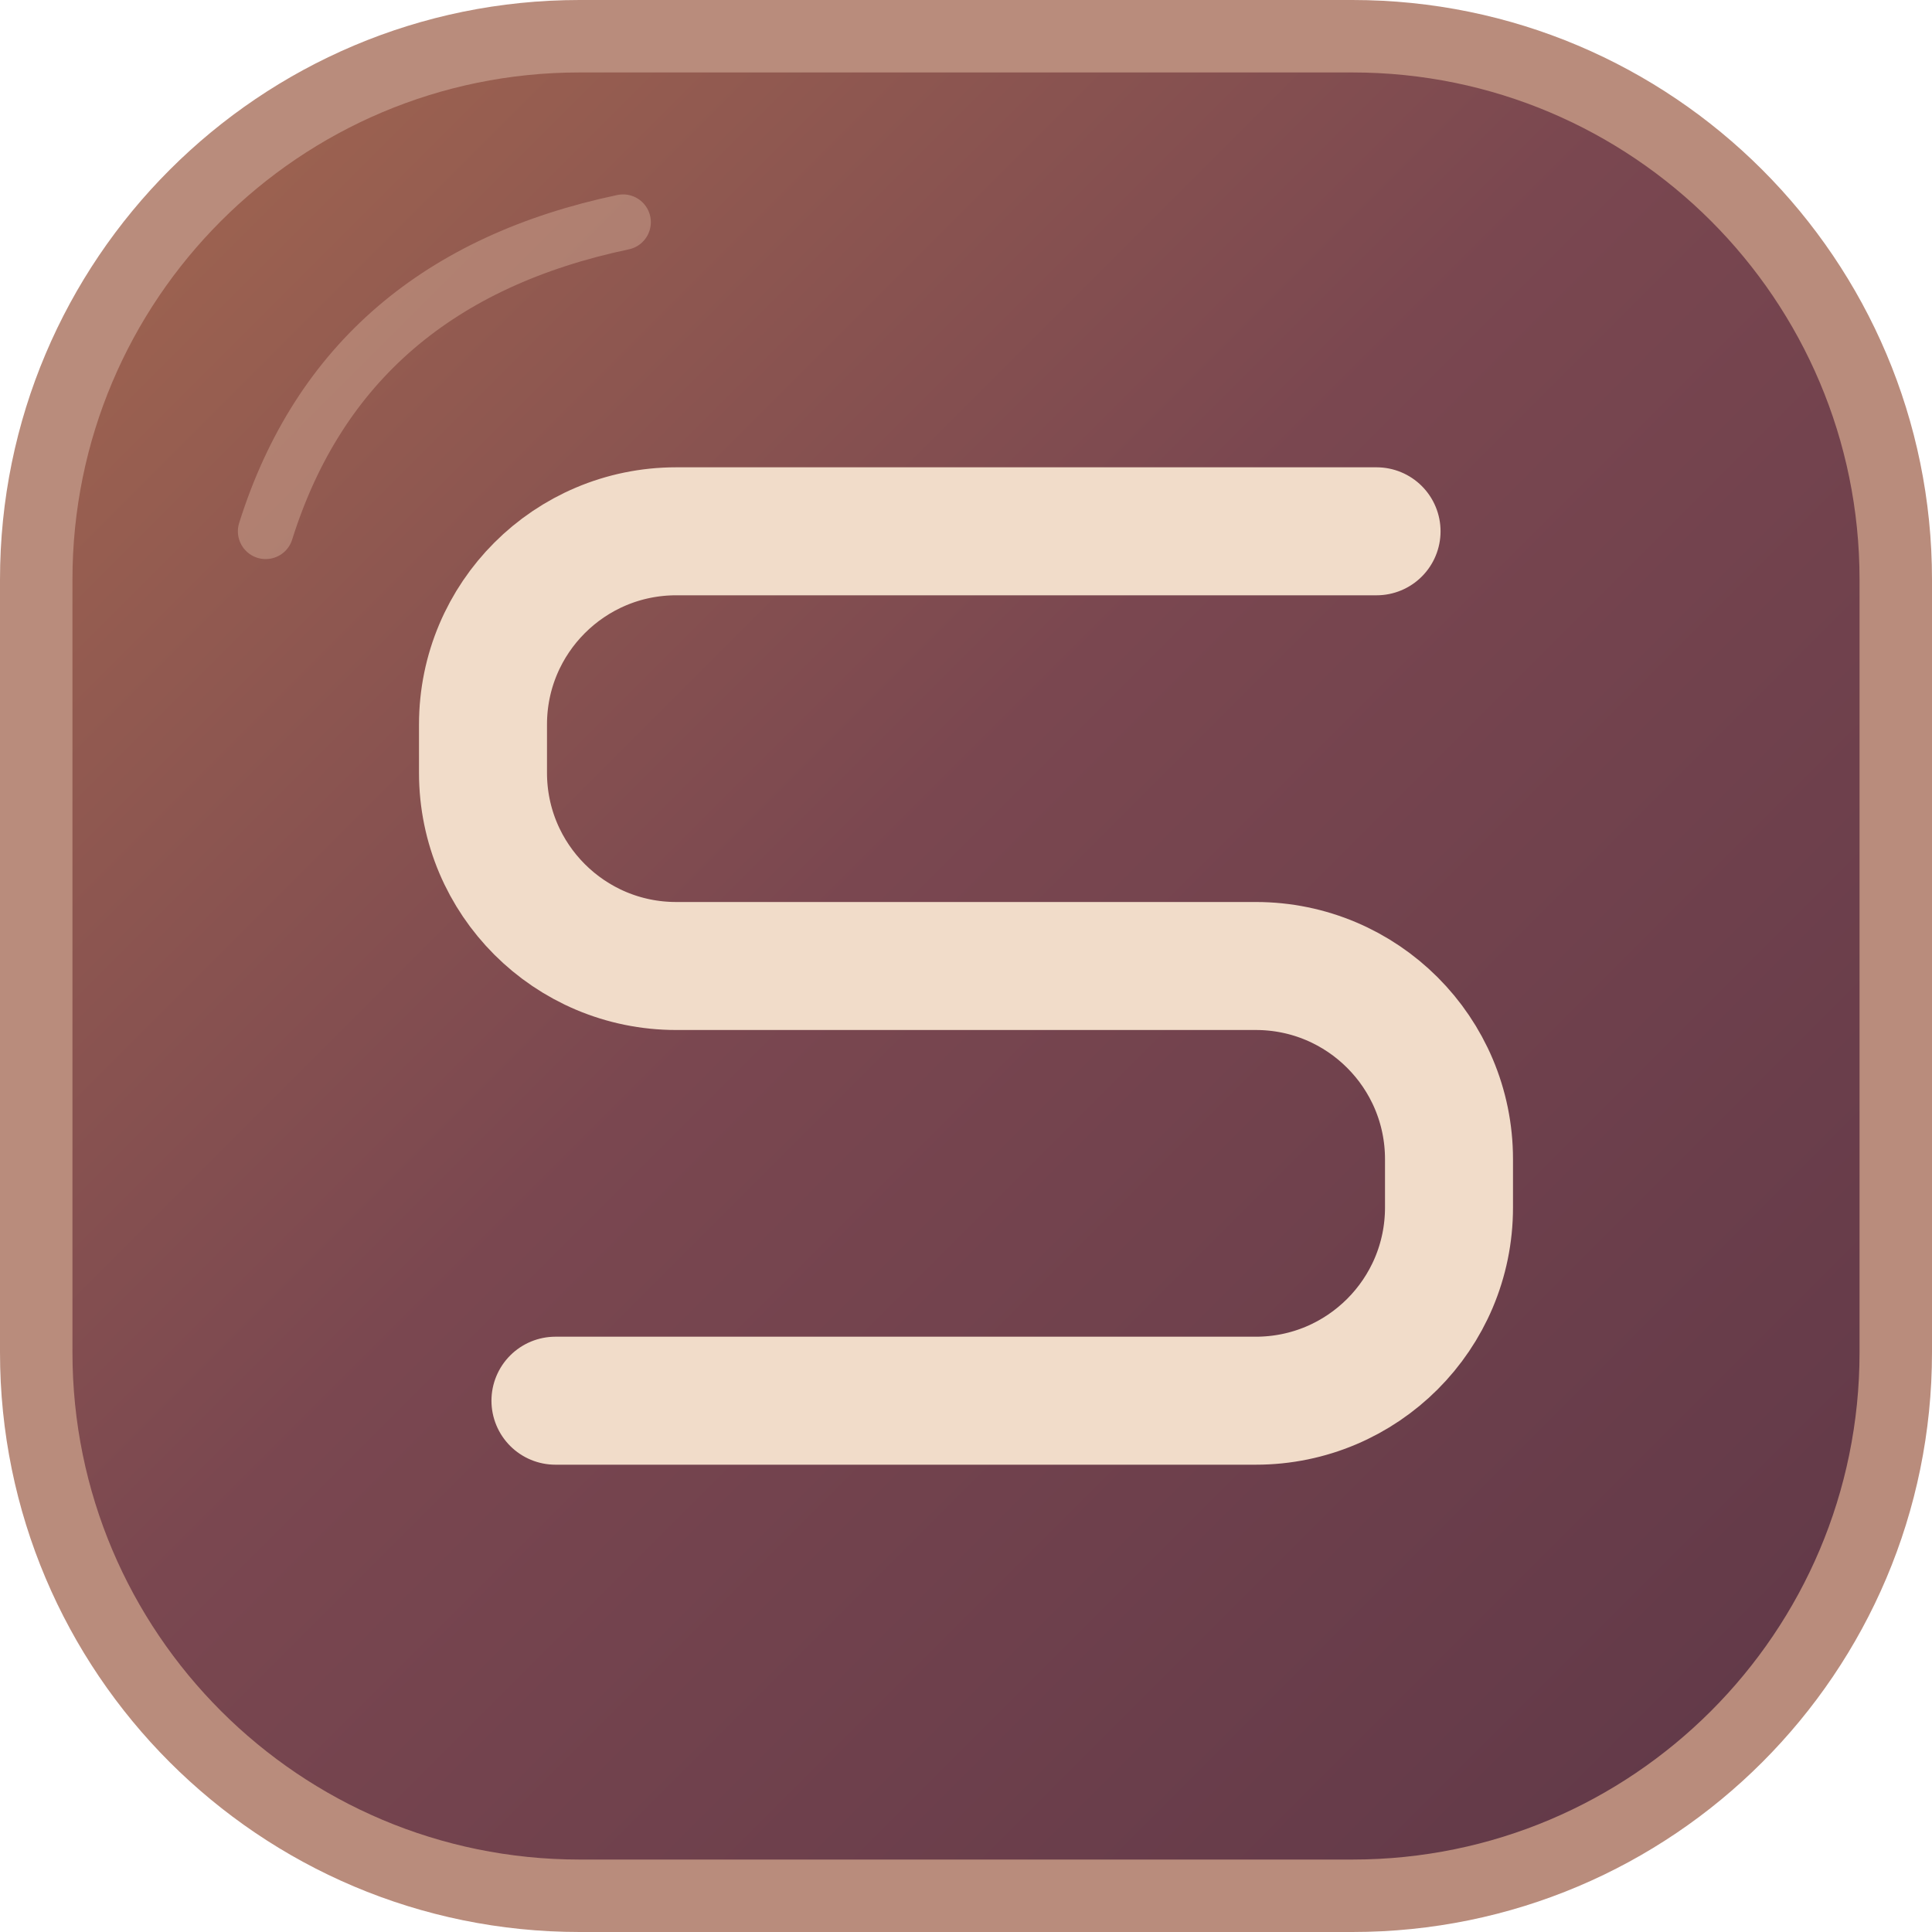
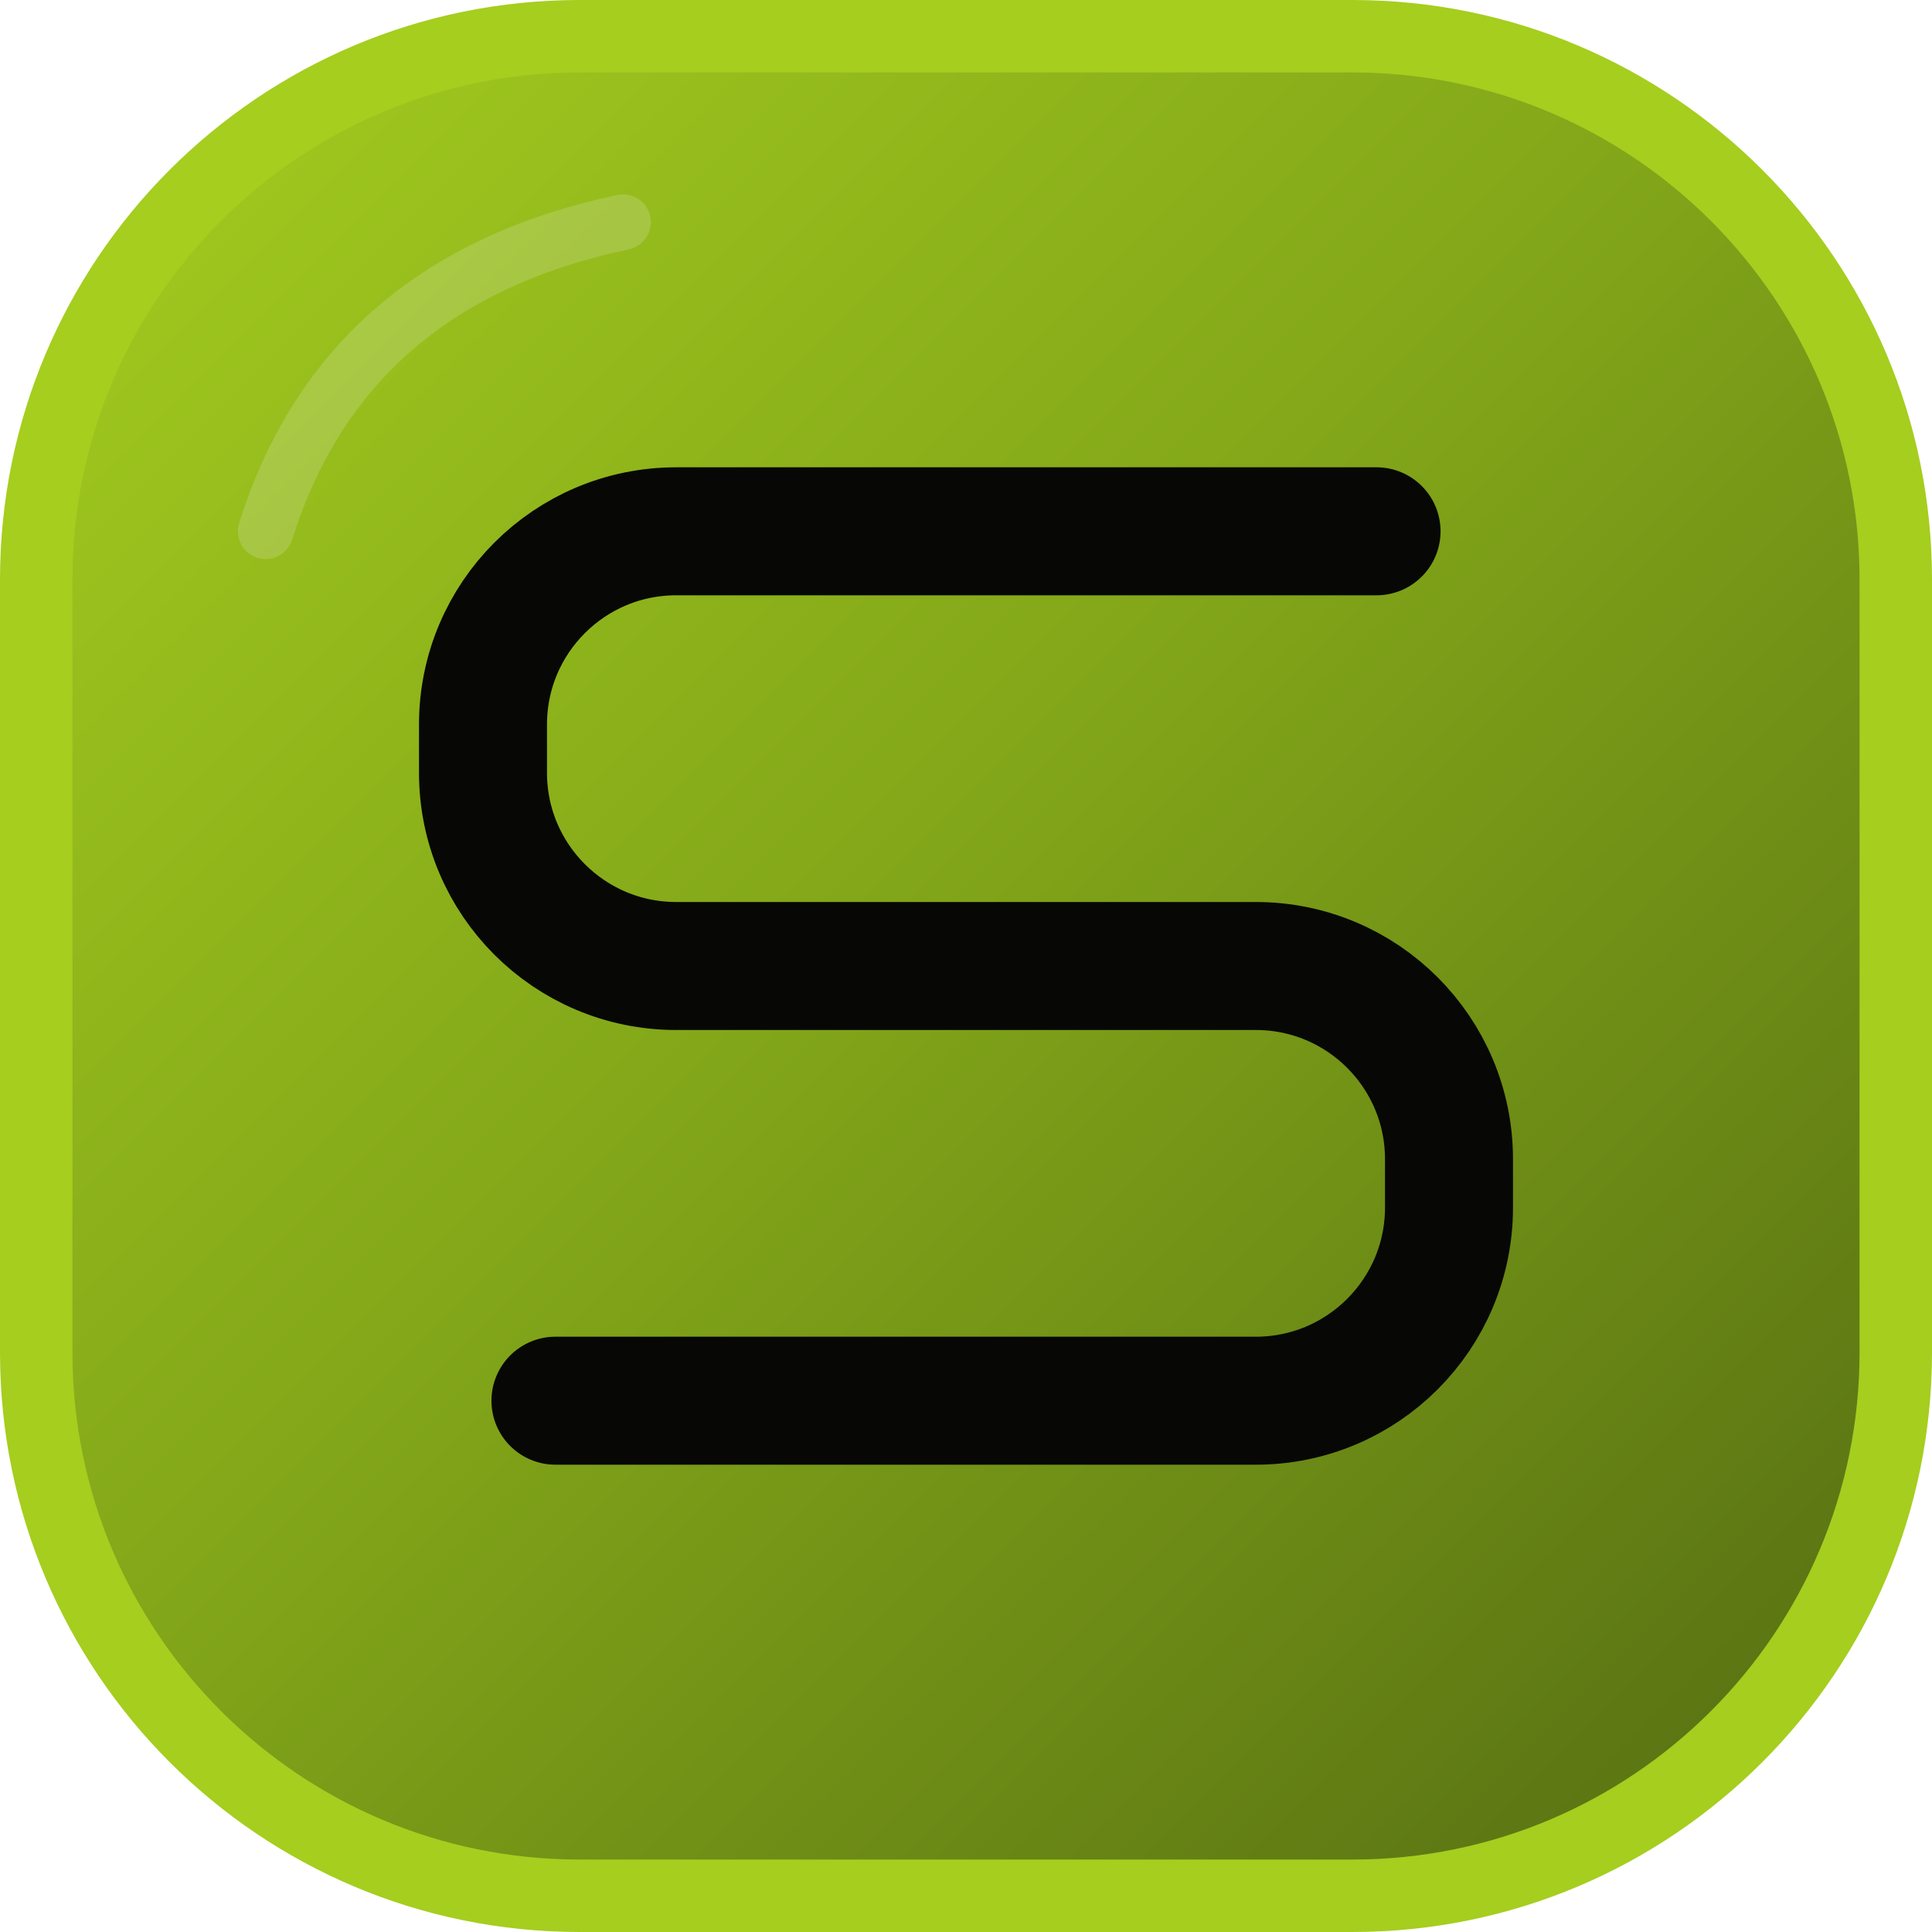
<svg xmlns="http://www.w3.org/2000/svg" width="32" height="32" viewBox="0 0 40 40">
  <defs>
    <linearGradient id="surface" x1="0" y1="0" x2="1" y2="1">
-       <stop offset="0" stop-color="#A56950" />
-       <stop offset=".45" stop-color="#7A4750" />
-       <stop offset="1" stop-color="#5E3747" />
+       <stop offset="0" stop-color="#A5CE1F" />
+       <stop offset=".45" stop-color="#83A719" />
+       <stop offset="1" stop-color="#536B12" />
    </linearGradient>
  </defs>
-   <rect x=".75" y=".75" width="38.5" height="38.5" rx="11.25" fill="url(#surface)" stroke="#B98C7C" stroke-width="1.5" />
-   <path d="M28.5 11H14a4 4 0 0 0-4 4v1a4 4 0 0 0 4 4h12a4 4 0 0 1 4 4v1a4 4 0 0 1-4 4H11.5" fill="none" stroke="#F1DCC9" stroke-width="2.65" stroke-linecap="round" stroke-linejoin="round" />
-   <path d="M5.5 11c1.1-3.5 3.6-5.6 7.4-6.4" fill="none" stroke="#E7C5AF" stroke-opacity=".35" stroke-width="1.15" stroke-linecap="round" />
+   <rect x=".75" y=".75" width="38.5" height="38.5" rx="11.25" fill="url(#surface)" stroke="#A5CE1F" stroke-width="1.5" />
+   <path d="M28.5 11H14a4 4 0 0 0-4 4v1a4 4 0 0 0 4 4h12a4 4 0 0 1 4 4v1a4 4 0 0 1-4 4H11.5" fill="none" stroke="#070806" stroke-width="2.65" stroke-linecap="round" stroke-linejoin="round" />
+   <path d="M5.5 11c1.1-3.5 3.6-5.6 7.4-6.4" fill="none" stroke="#ECECE4" stroke-opacity=".2" stroke-width="1.15" stroke-linecap="round" />
</svg>
